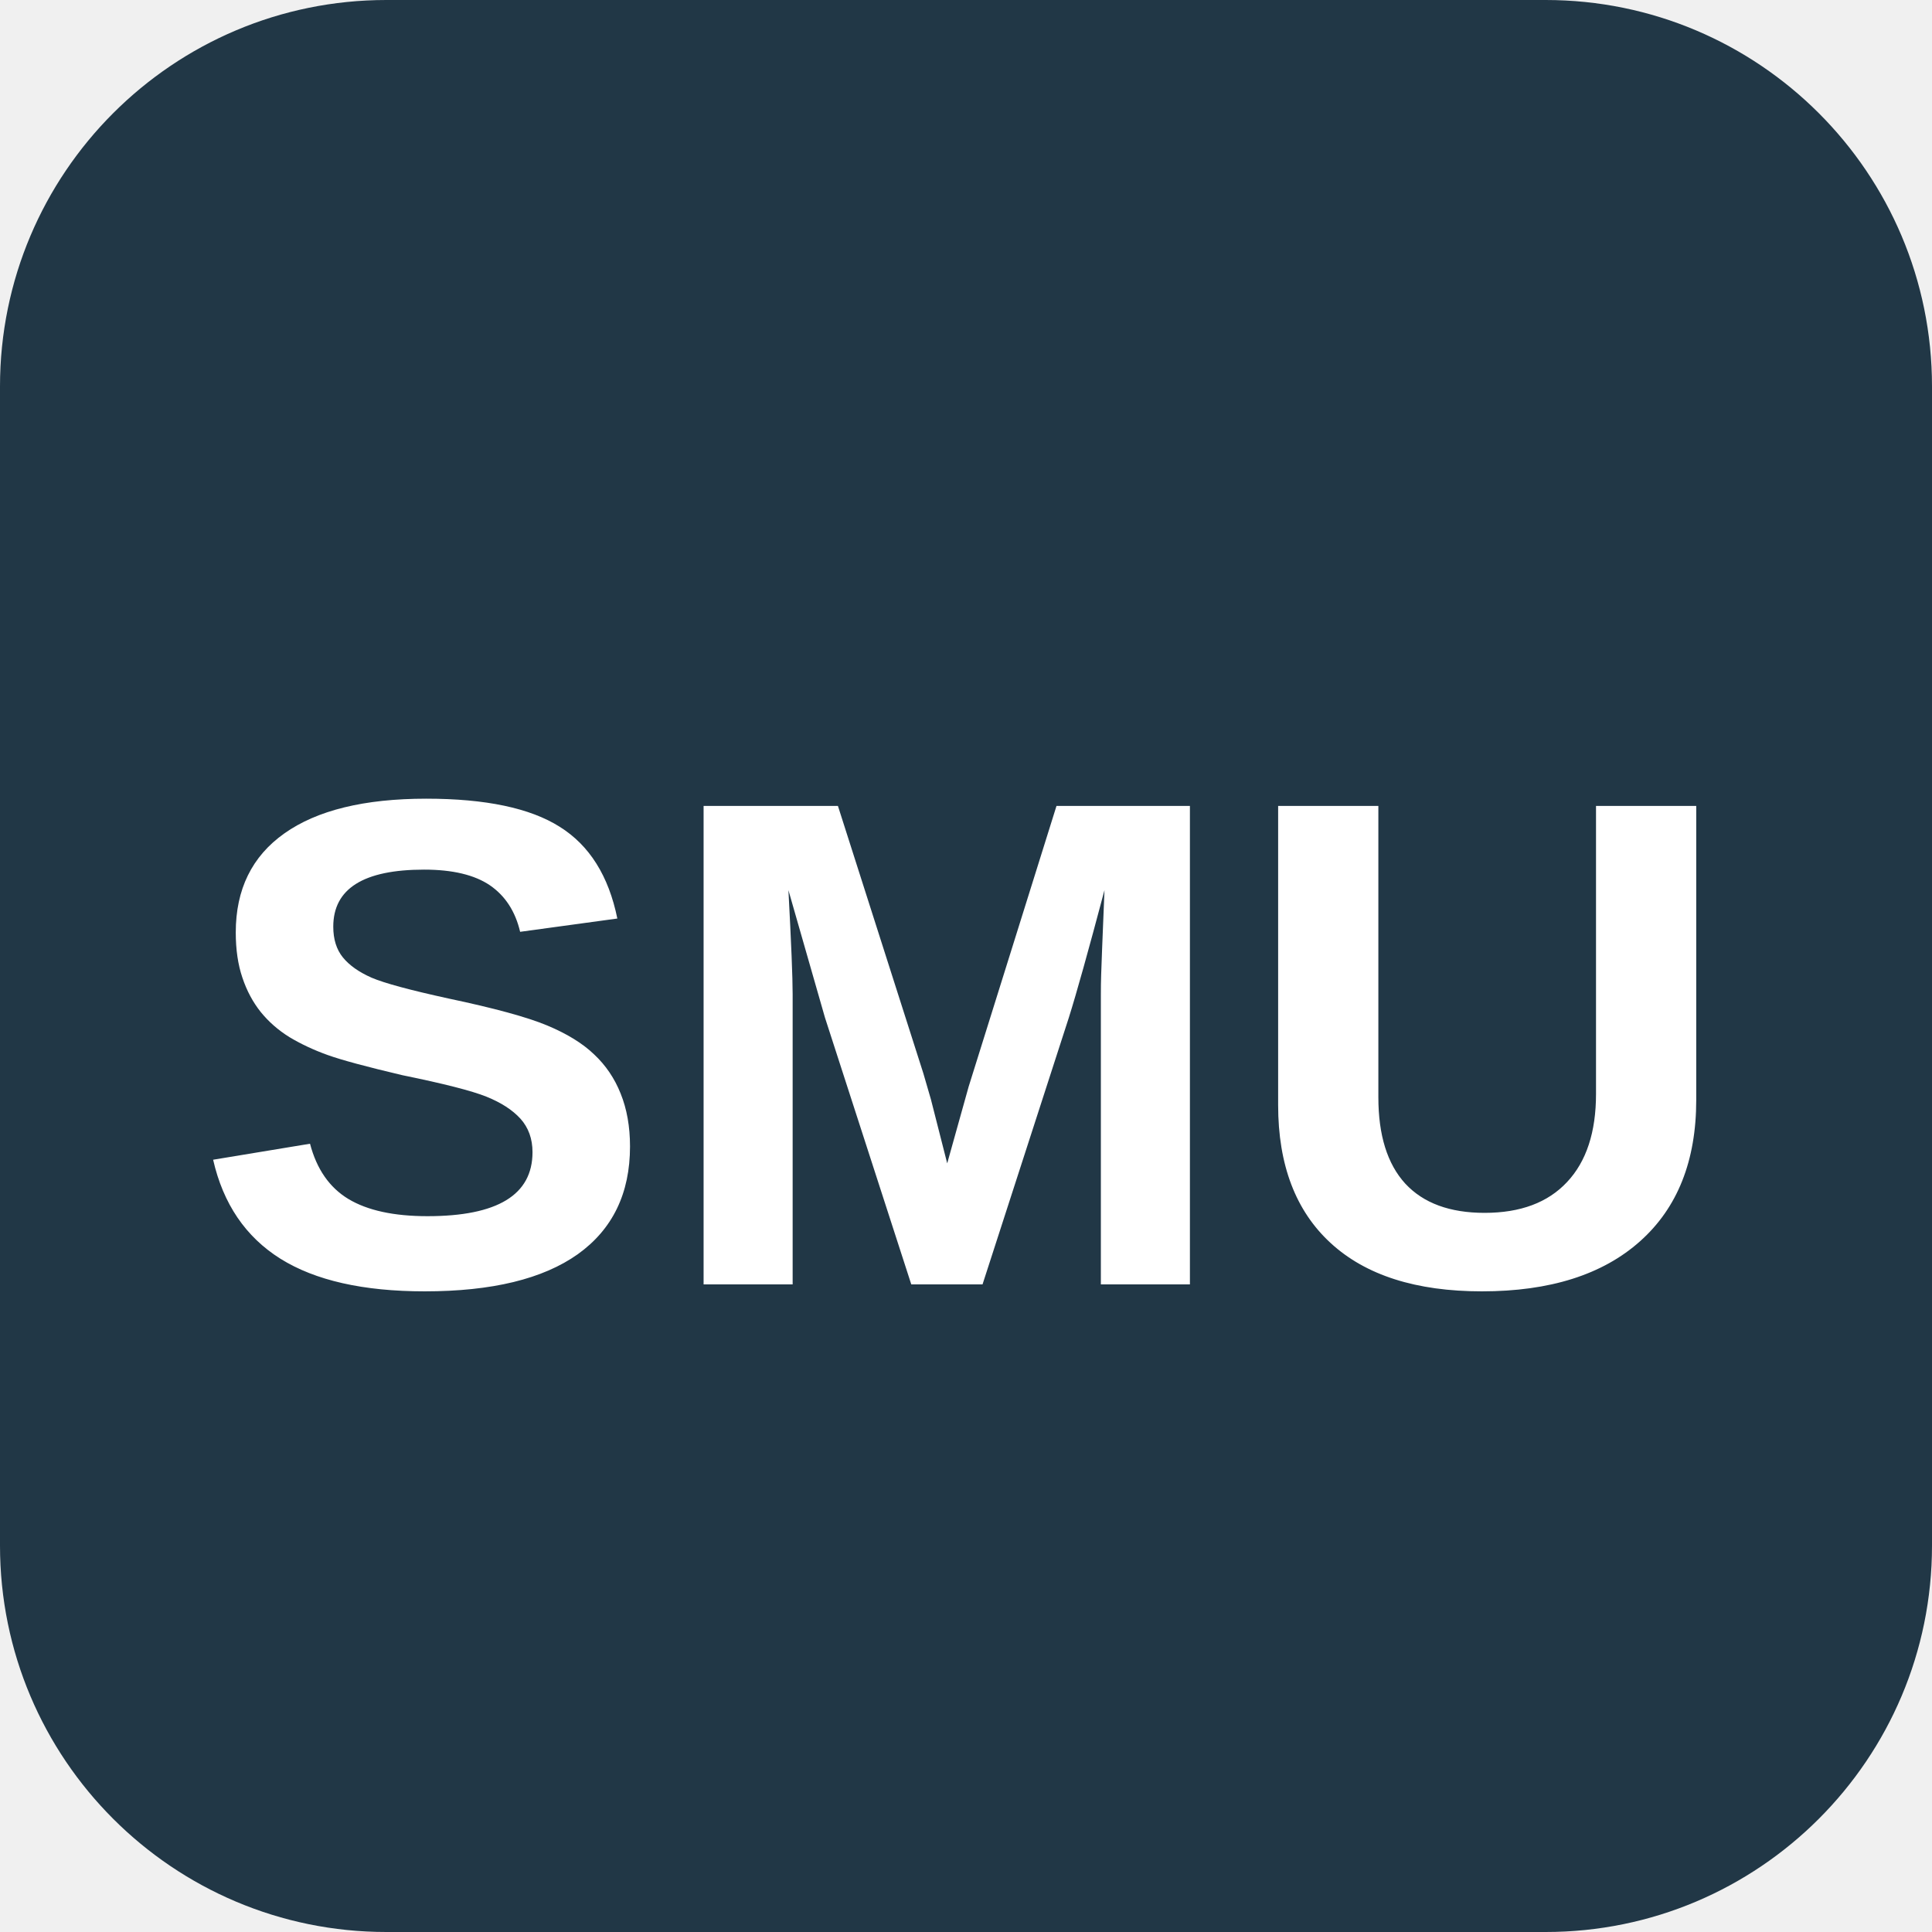
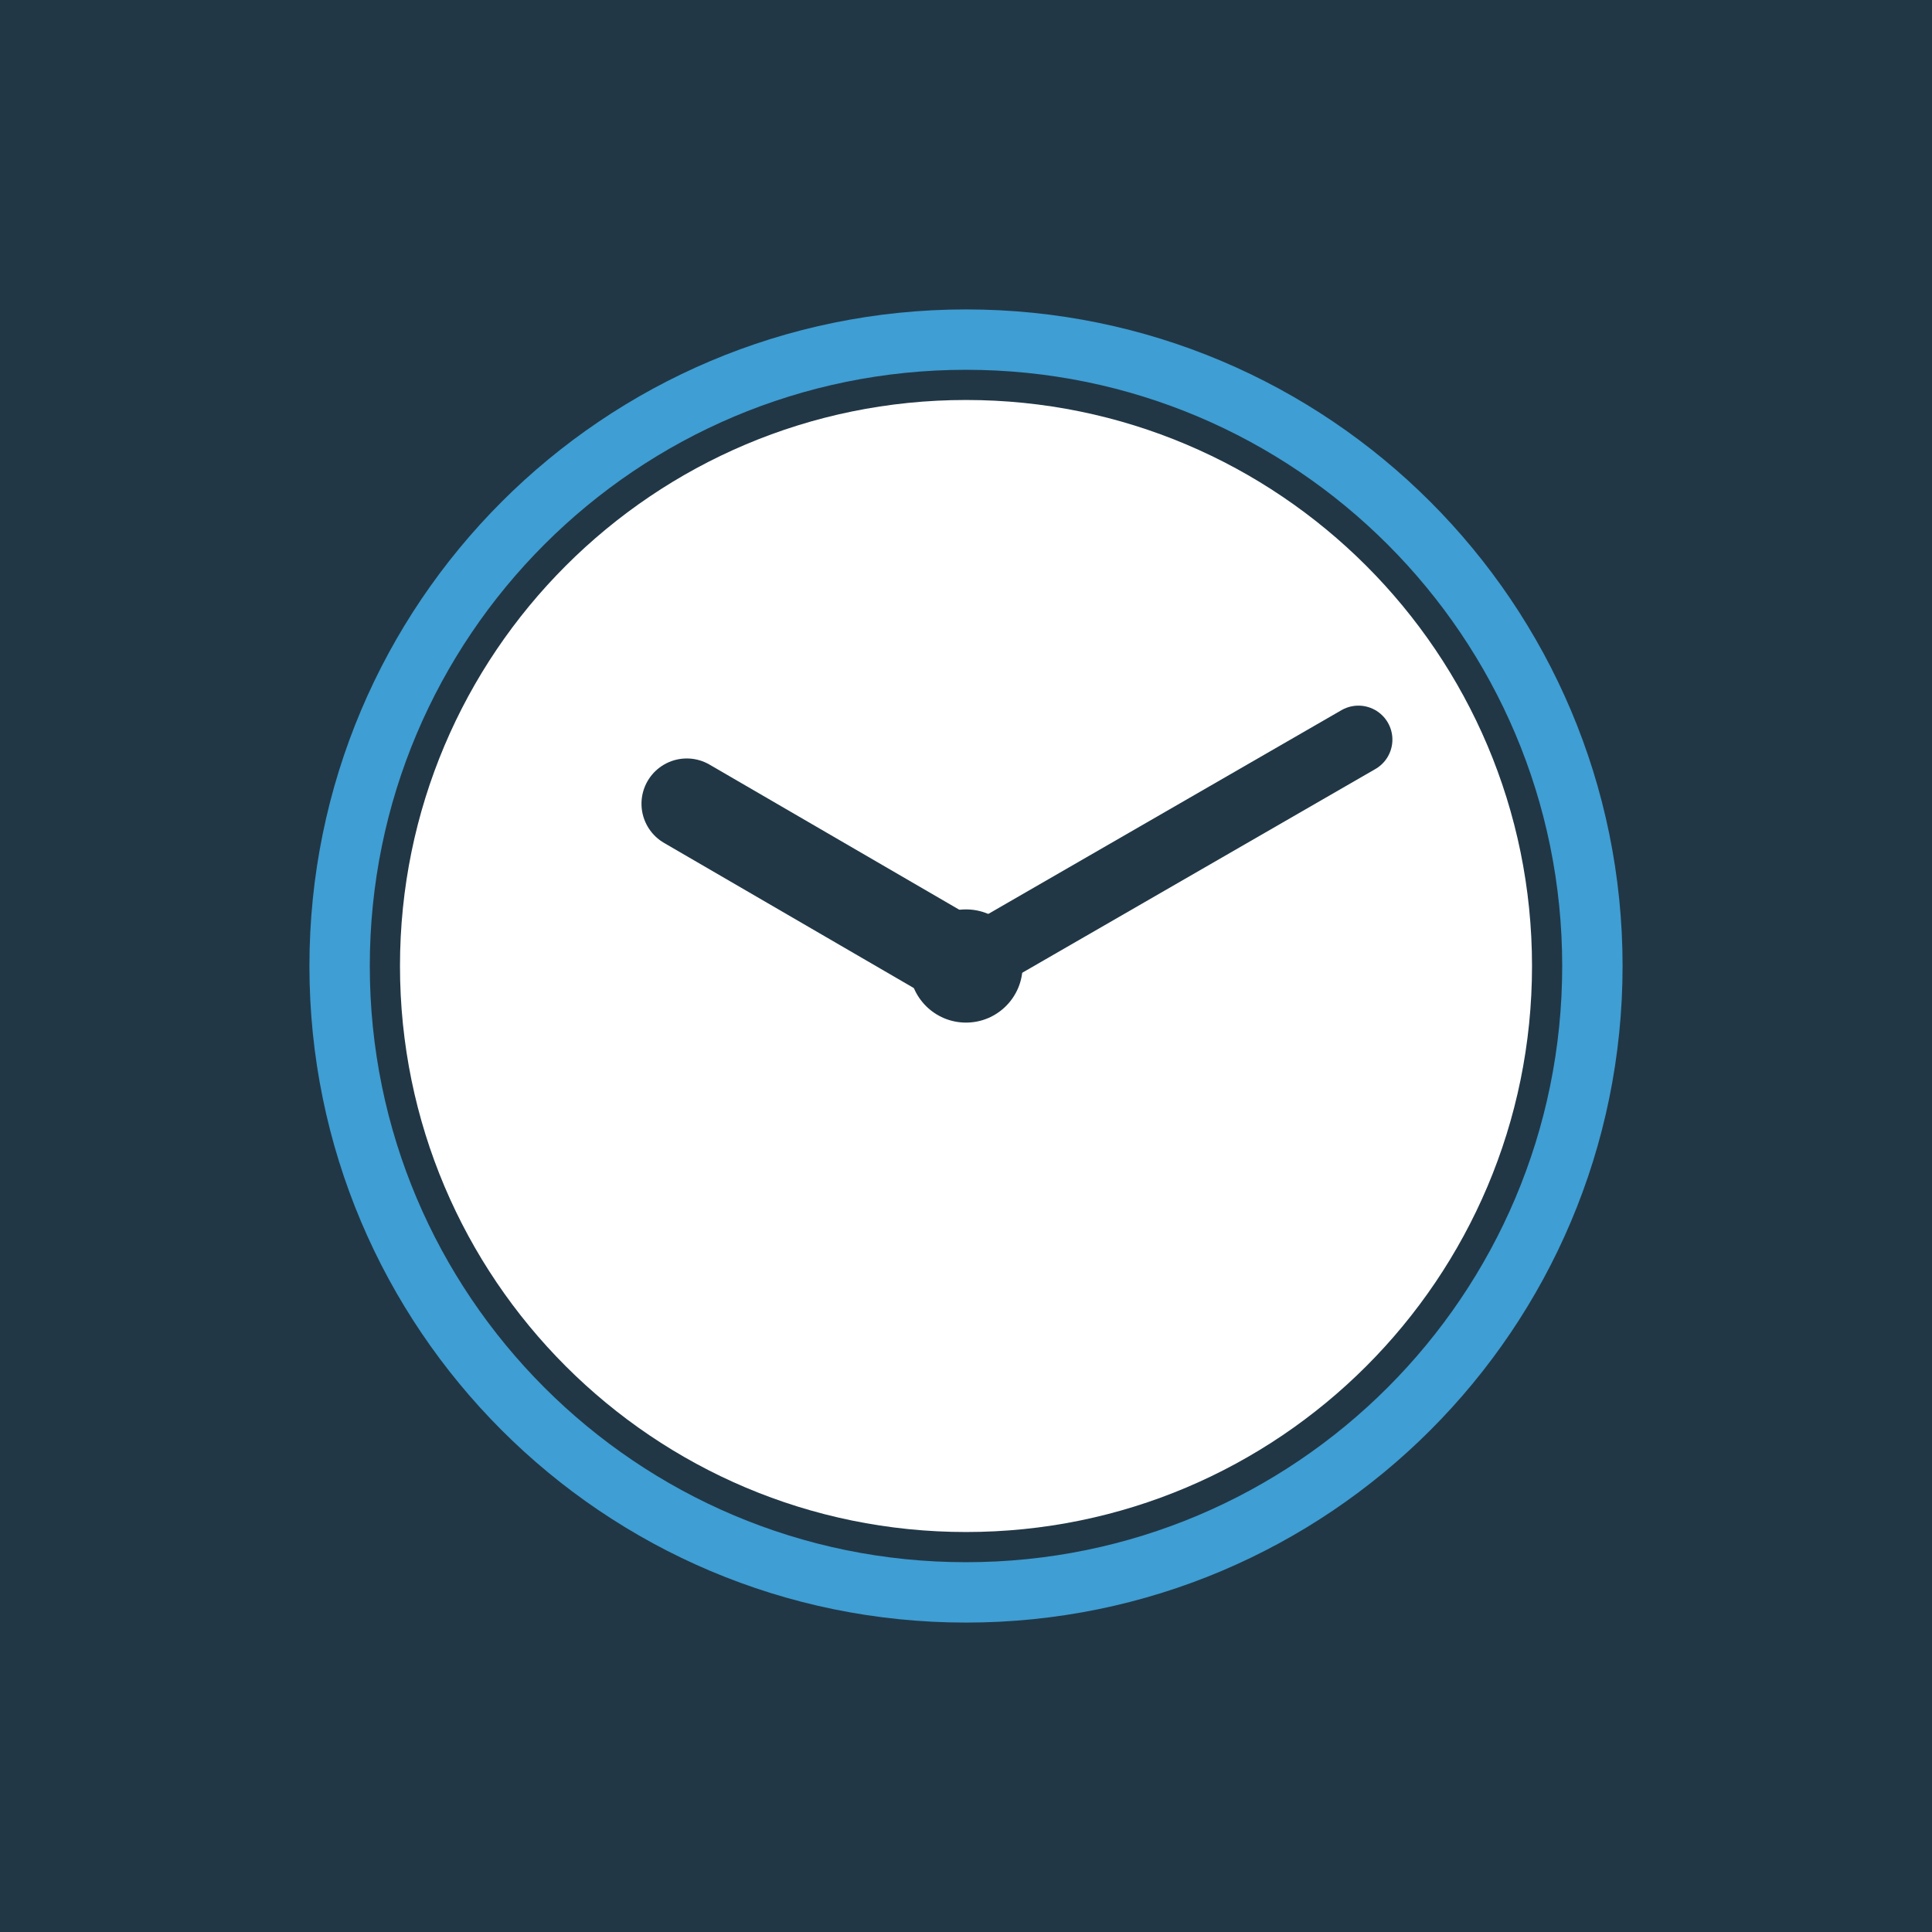
- <svg xmlns="http://www.w3.org/2000/svg" viewBox="0 0 100 100">
-   <rect width="100" height="100" rx="20" fill="#213746" />
-   <text x="50" y="54" text-anchor="middle" dominant-baseline="central" font-family="Arial, Helvetica, sans-serif" font-weight="800" font-size="36" fill="#ffffff">SMU</text>
+ <svg xmlns="http://www.w3.org/2000/svg" viewBox="0 0 512 512">
+   <rect width="512" height="512" fill="#213746" />
+   <circle cx="256" cy="256" r="166" fill="none" stroke="#3f9ed3" stroke-width="16" />
+   <circle cx="256" cy="256" r="150" fill="#ffffff" />
+   <line x1="256" y1="256" x2="360" y2="196" stroke="#213746" stroke-width="18" stroke-linecap="round" />
+   <line x1="256" y1="256" x2="182" y2="213" stroke="#213746" stroke-width="24" stroke-linecap="round" />
+   <circle cx="256" cy="256" r="15" fill="#213746" />
</svg>
